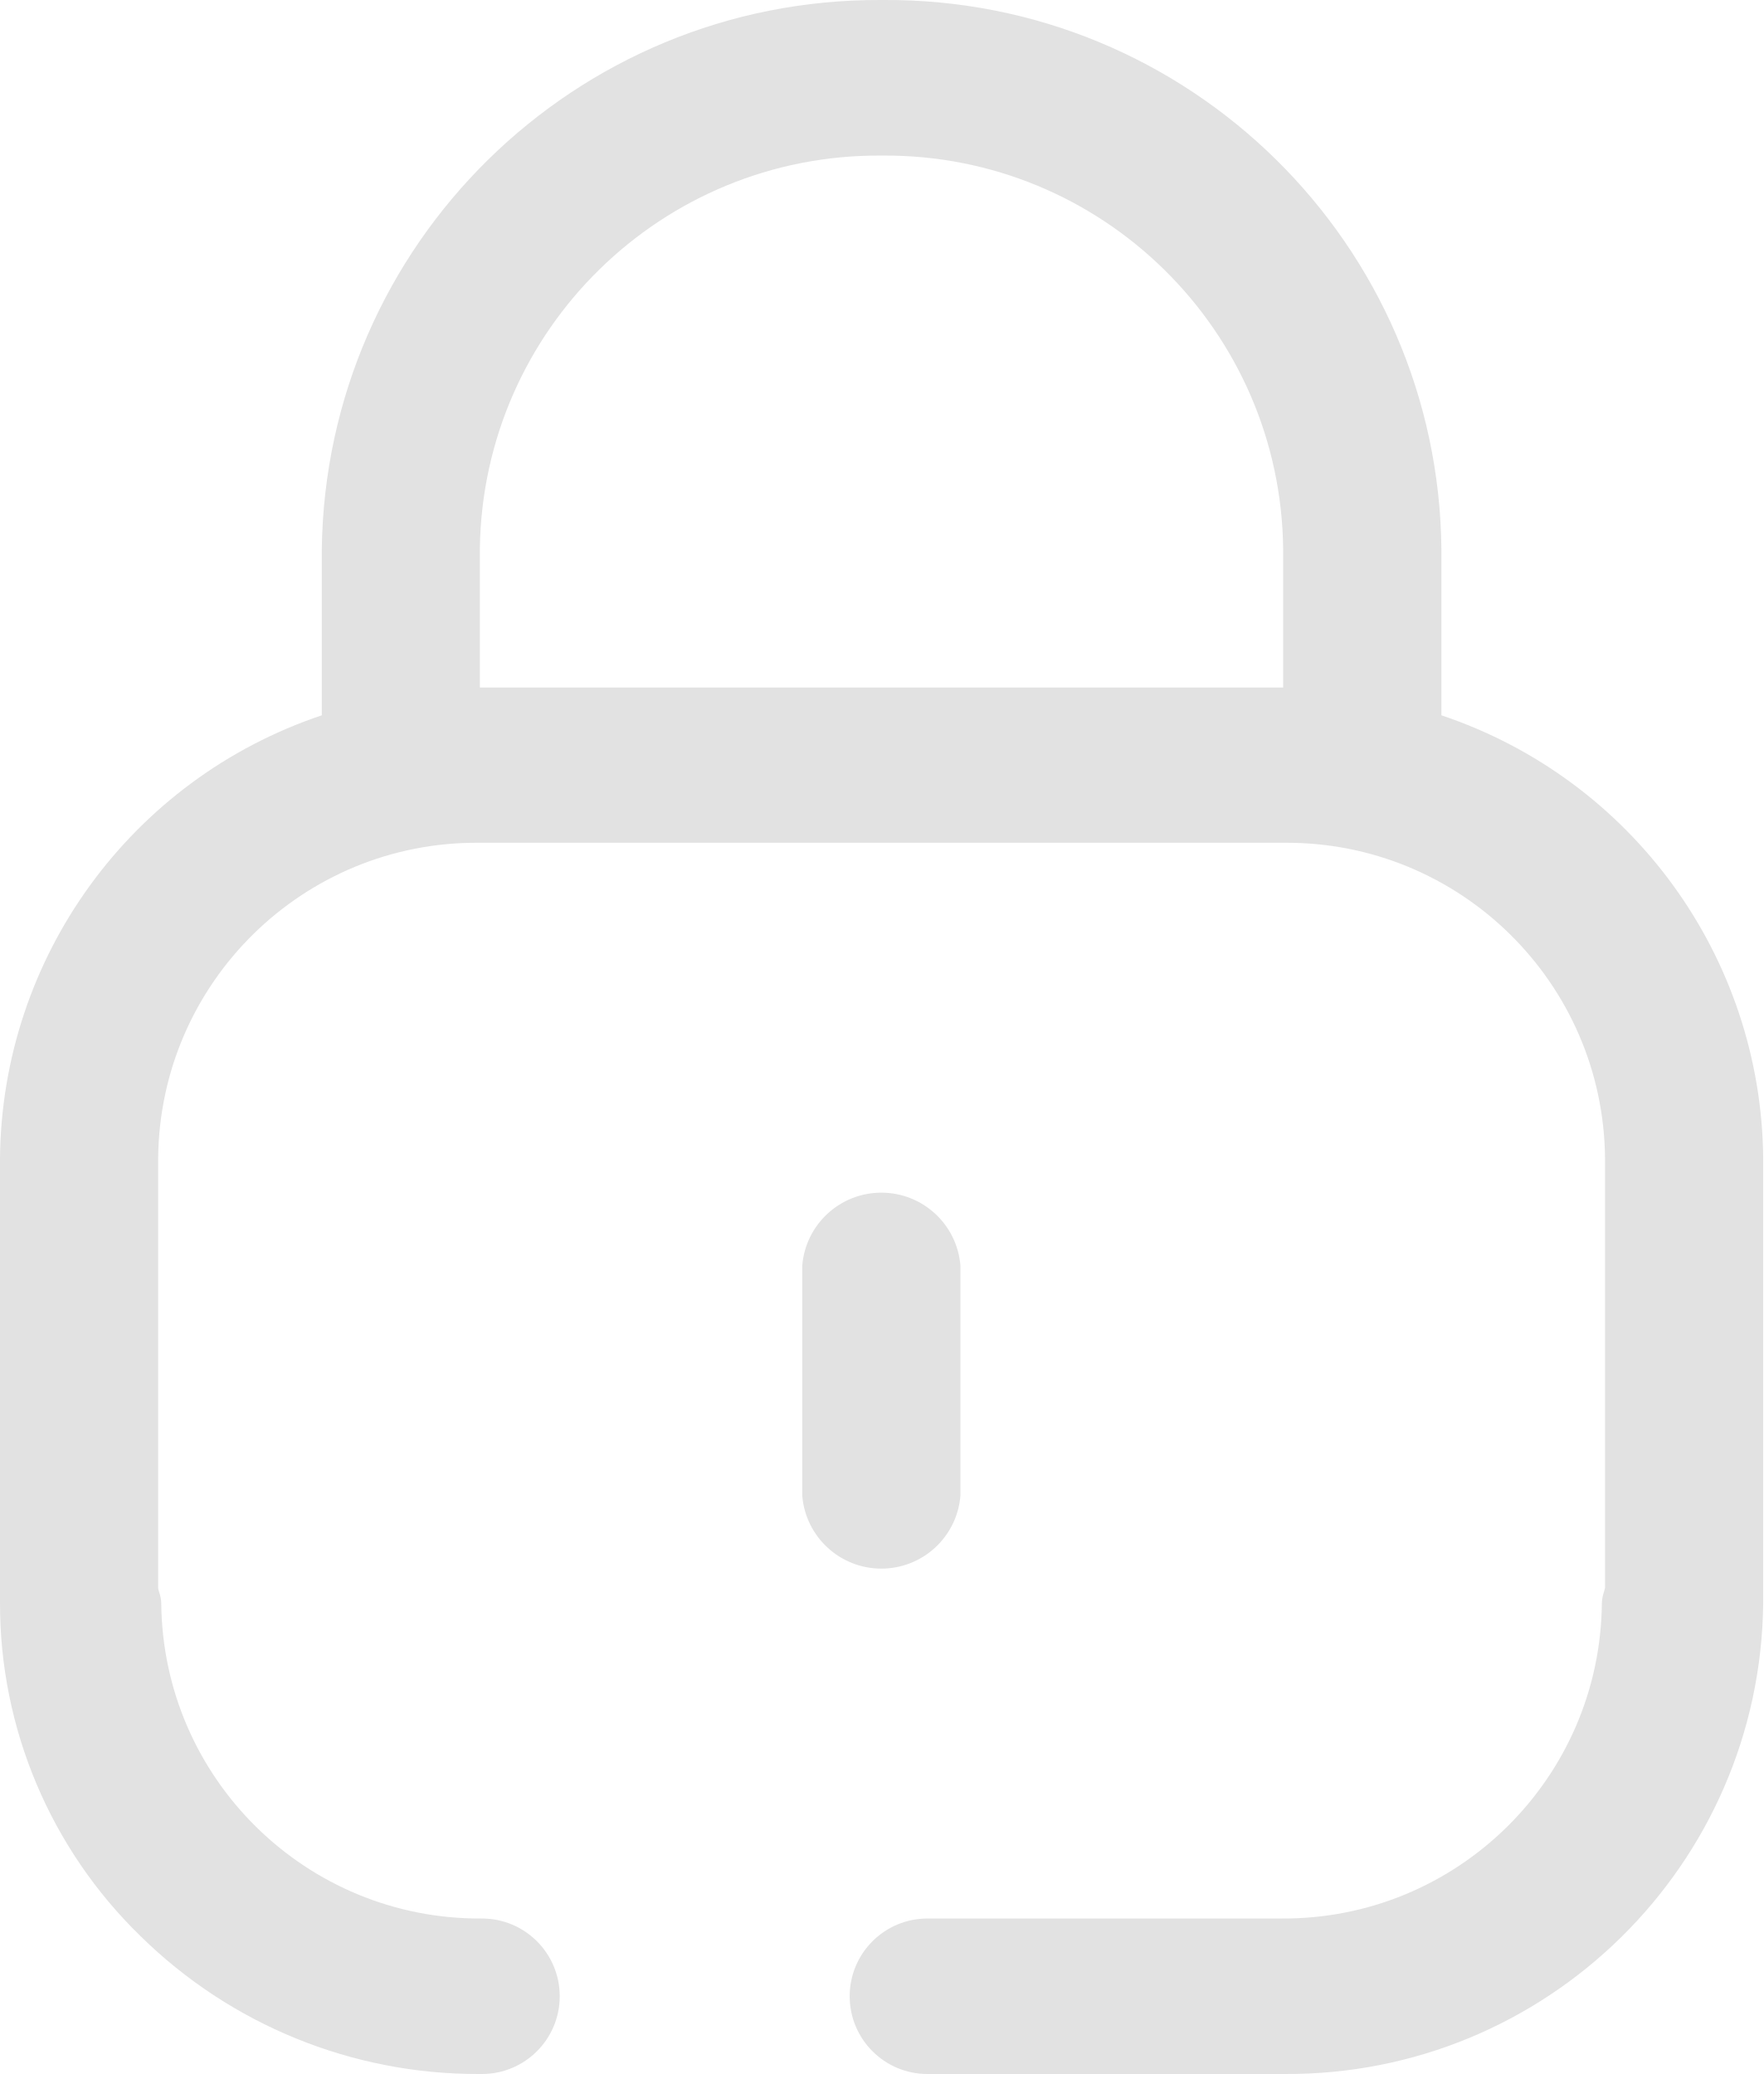
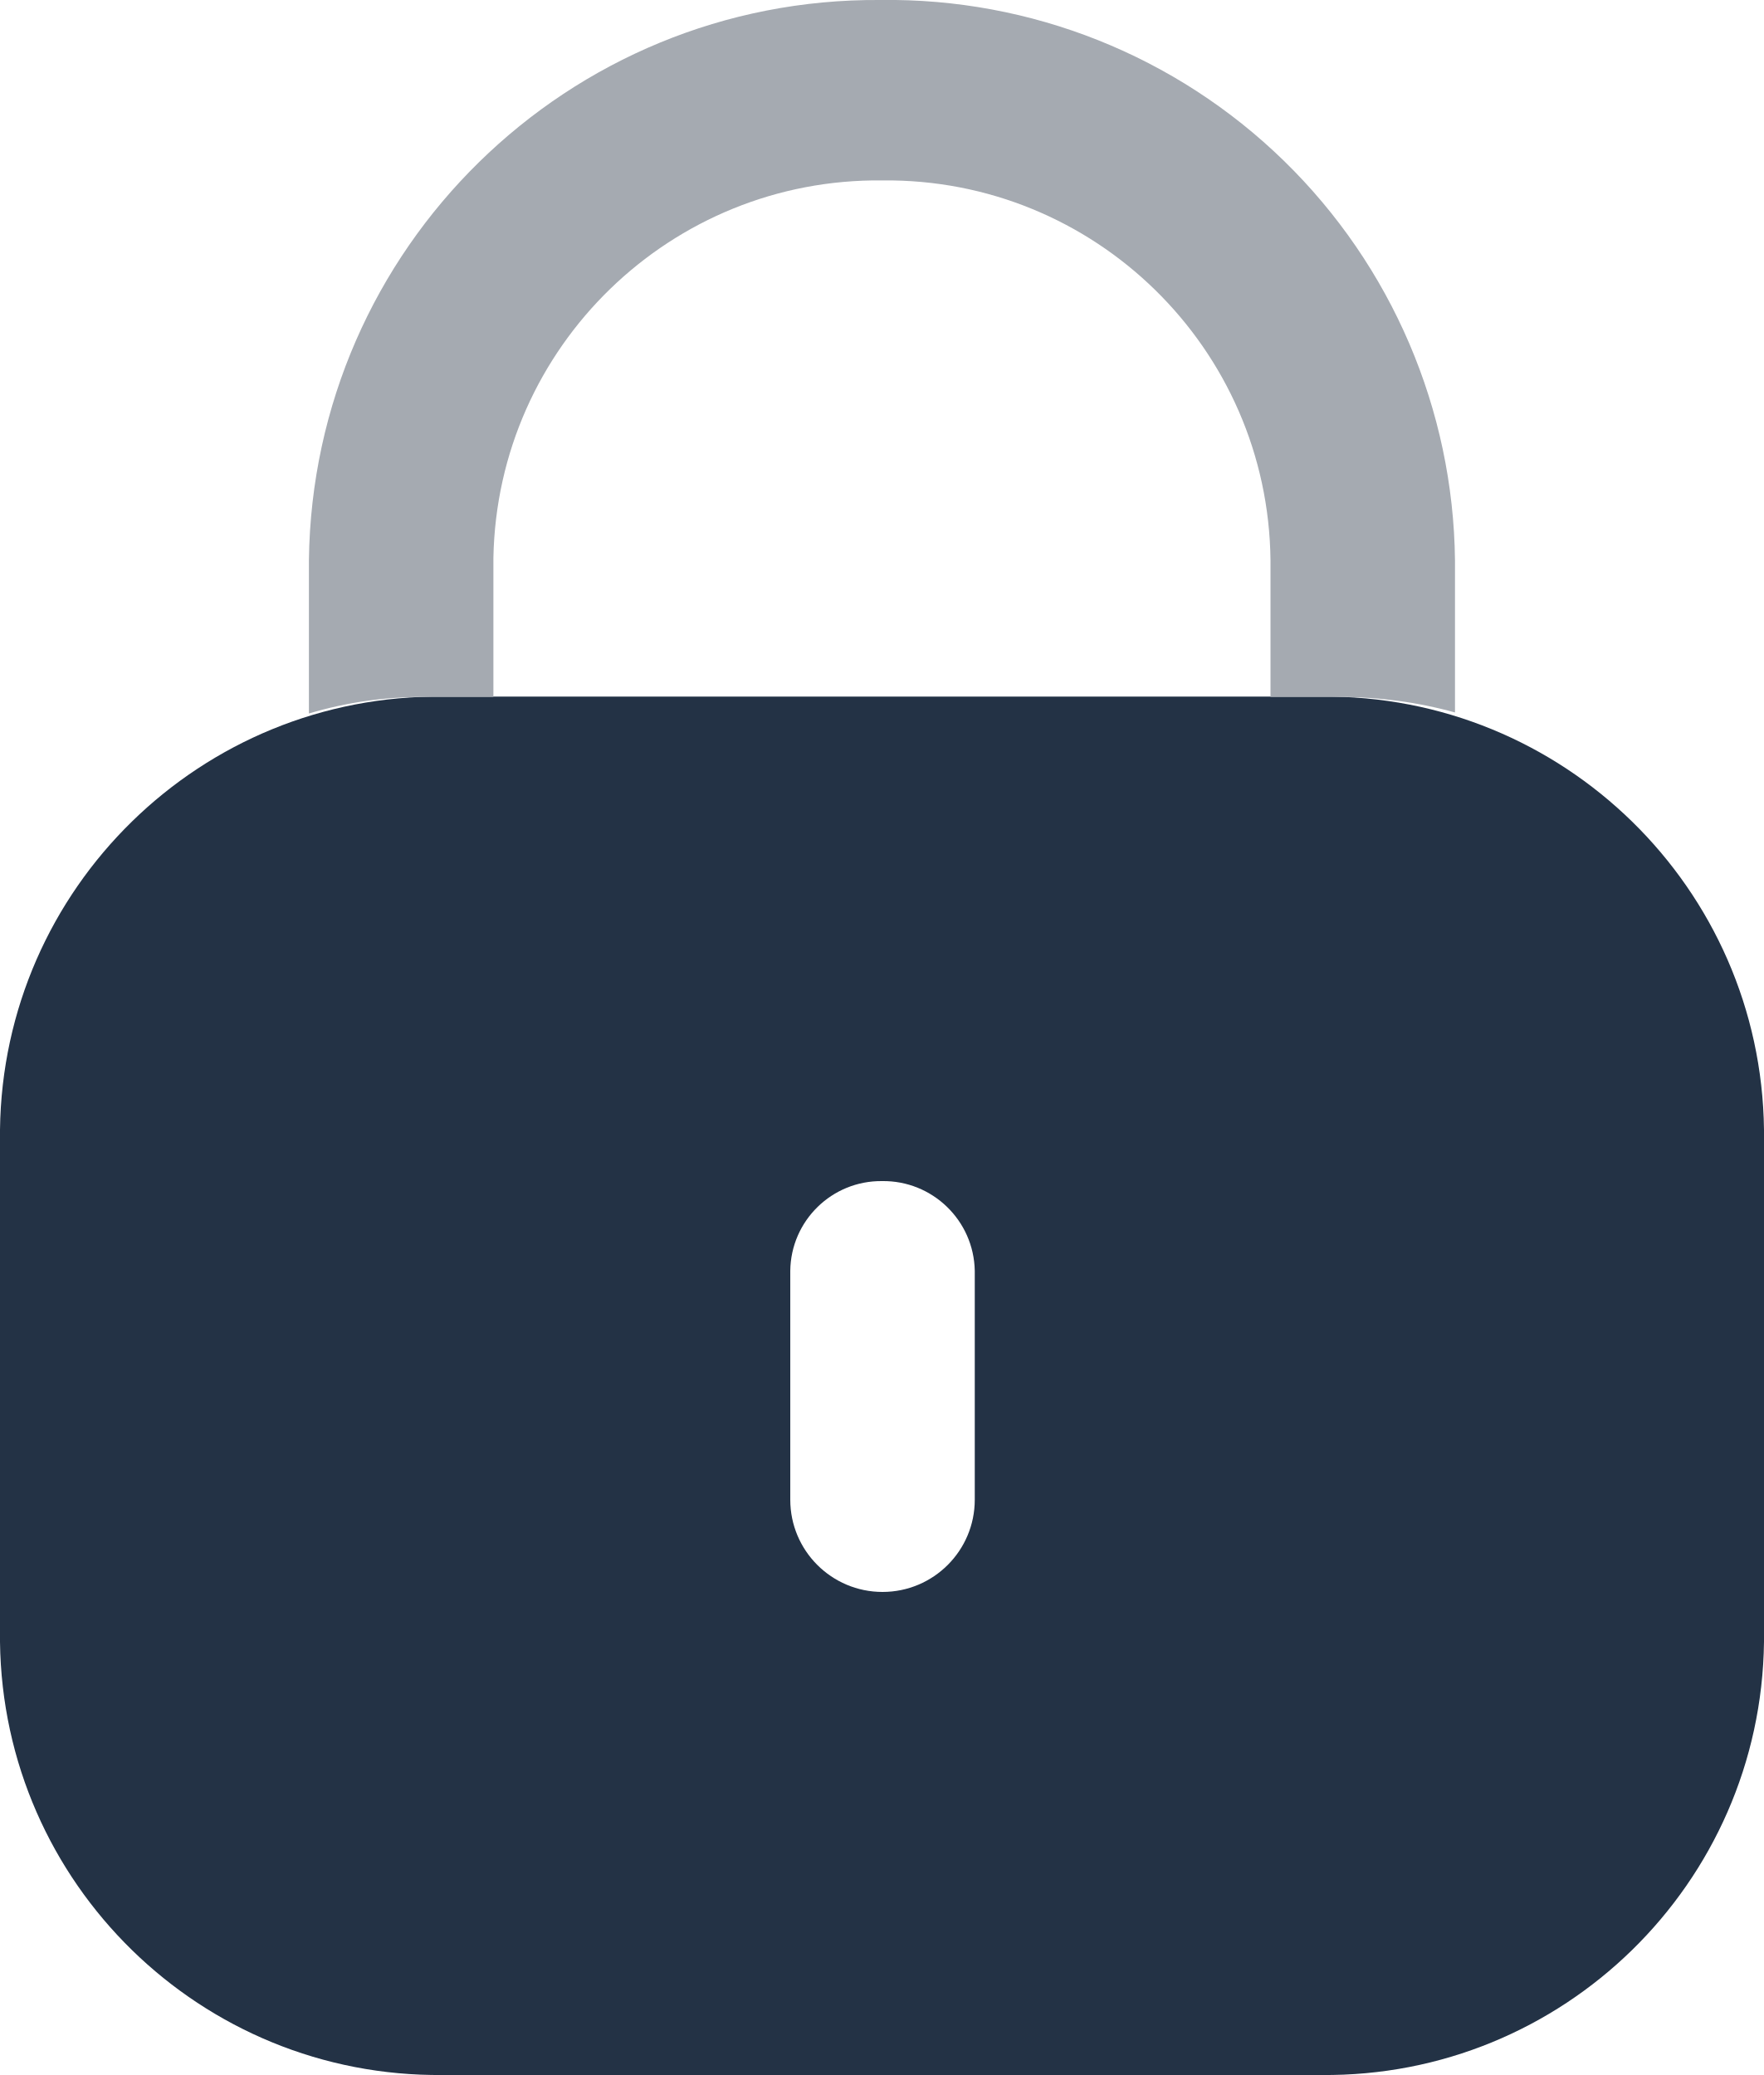
- <svg xmlns="http://www.w3.org/2000/svg" id="Iconly_Broken_Lock" data-name="Iconly/Broken/Lock" width="20" height="23.529" viewBox="0 0 20 23.529">
-   <g id="Lock">
-     <path id="Lock-2" data-name="Lock" d="M14.533,23.529H10.52a.882.882,0,1,1,0-1.764h4.013a3.612,3.612,0,0,0,3.637-3.579.428.428,0,0,1,.023-.124l.013-.048V13.14a3.613,3.613,0,0,0-3.639-3.579H5.432A3.612,3.612,0,0,0,1.794,13.14v4.875c0,.019.01.038.014.056a.413.413,0,0,1,.021.115,3.612,3.612,0,0,0,3.638,3.579.882.882,0,1,1,0,1.764H5.438a5.449,5.449,0,0,1-3.846-1.566A5.261,5.261,0,0,1,0,18.186V13.14A5.352,5.352,0,0,1,3.65,8.115V6.236A6.314,6.314,0,0,1,9.988,0h.028a6.293,6.293,0,0,1,6.334,6.236V8.115A5.353,5.353,0,0,1,20,13.14v5.046a5.4,5.4,0,0,1-5.433,5.343ZM5.443,6.216V7.8h9.112V6.236a4.513,4.513,0,0,0-4.543-4.471h-.02A4.521,4.521,0,0,0,5.443,6.216ZM9.1,16.969V14.357a.9.9,0,0,1,1.794,0v2.612a.9.9,0,0,1-1.794,0Z" fill="#e2e2e2" />
+ <svg xmlns="http://www.w3.org/2000/svg" id="Iconly_Bulk_Lock" data-name="Iconly/Bulk/Lock" width="17" height="20" viewBox="0 0 17 20">
+   <g id="Lock" transform="translate(0 0)">
+     <path id="Fill_1" data-name="Fill 1" d="M12.731,13.286H4.269A4.227,4.227,0,0,1,0,9.112V4.175A4.227,4.227,0,0,1,4.269,0h8.463A4.227,4.227,0,0,1,17,4.175V9.112A4.227,4.227,0,0,1,12.731,13.286ZM8.5,4.67a.875.875,0,0,0-.884.865V7.741a.889.889,0,0,0,1.778,0V5.535A.881.881,0,0,0,8.5,4.67Z" transform="translate(0 6.714)" fill="#233245" />
+     <path id="Fill_4" data-name="Fill 4" d="M11.045,5.4V6.867a4.153,4.153,0,0,0-1.118-.149h-.66V5.4A3.7,3.7,0,0,0,5.528,1.739a3.707,3.707,0,0,0-3.75,3.637V6.718h-.65A3.817,3.817,0,0,0,0,6.877V5.4A5.467,5.467,0,0,1,5.507,0a5.461,5.461,0,0,1,5.538,5.4" transform="translate(2.977 0)" fill="#a5aab1" />
  </g>
</svg>
